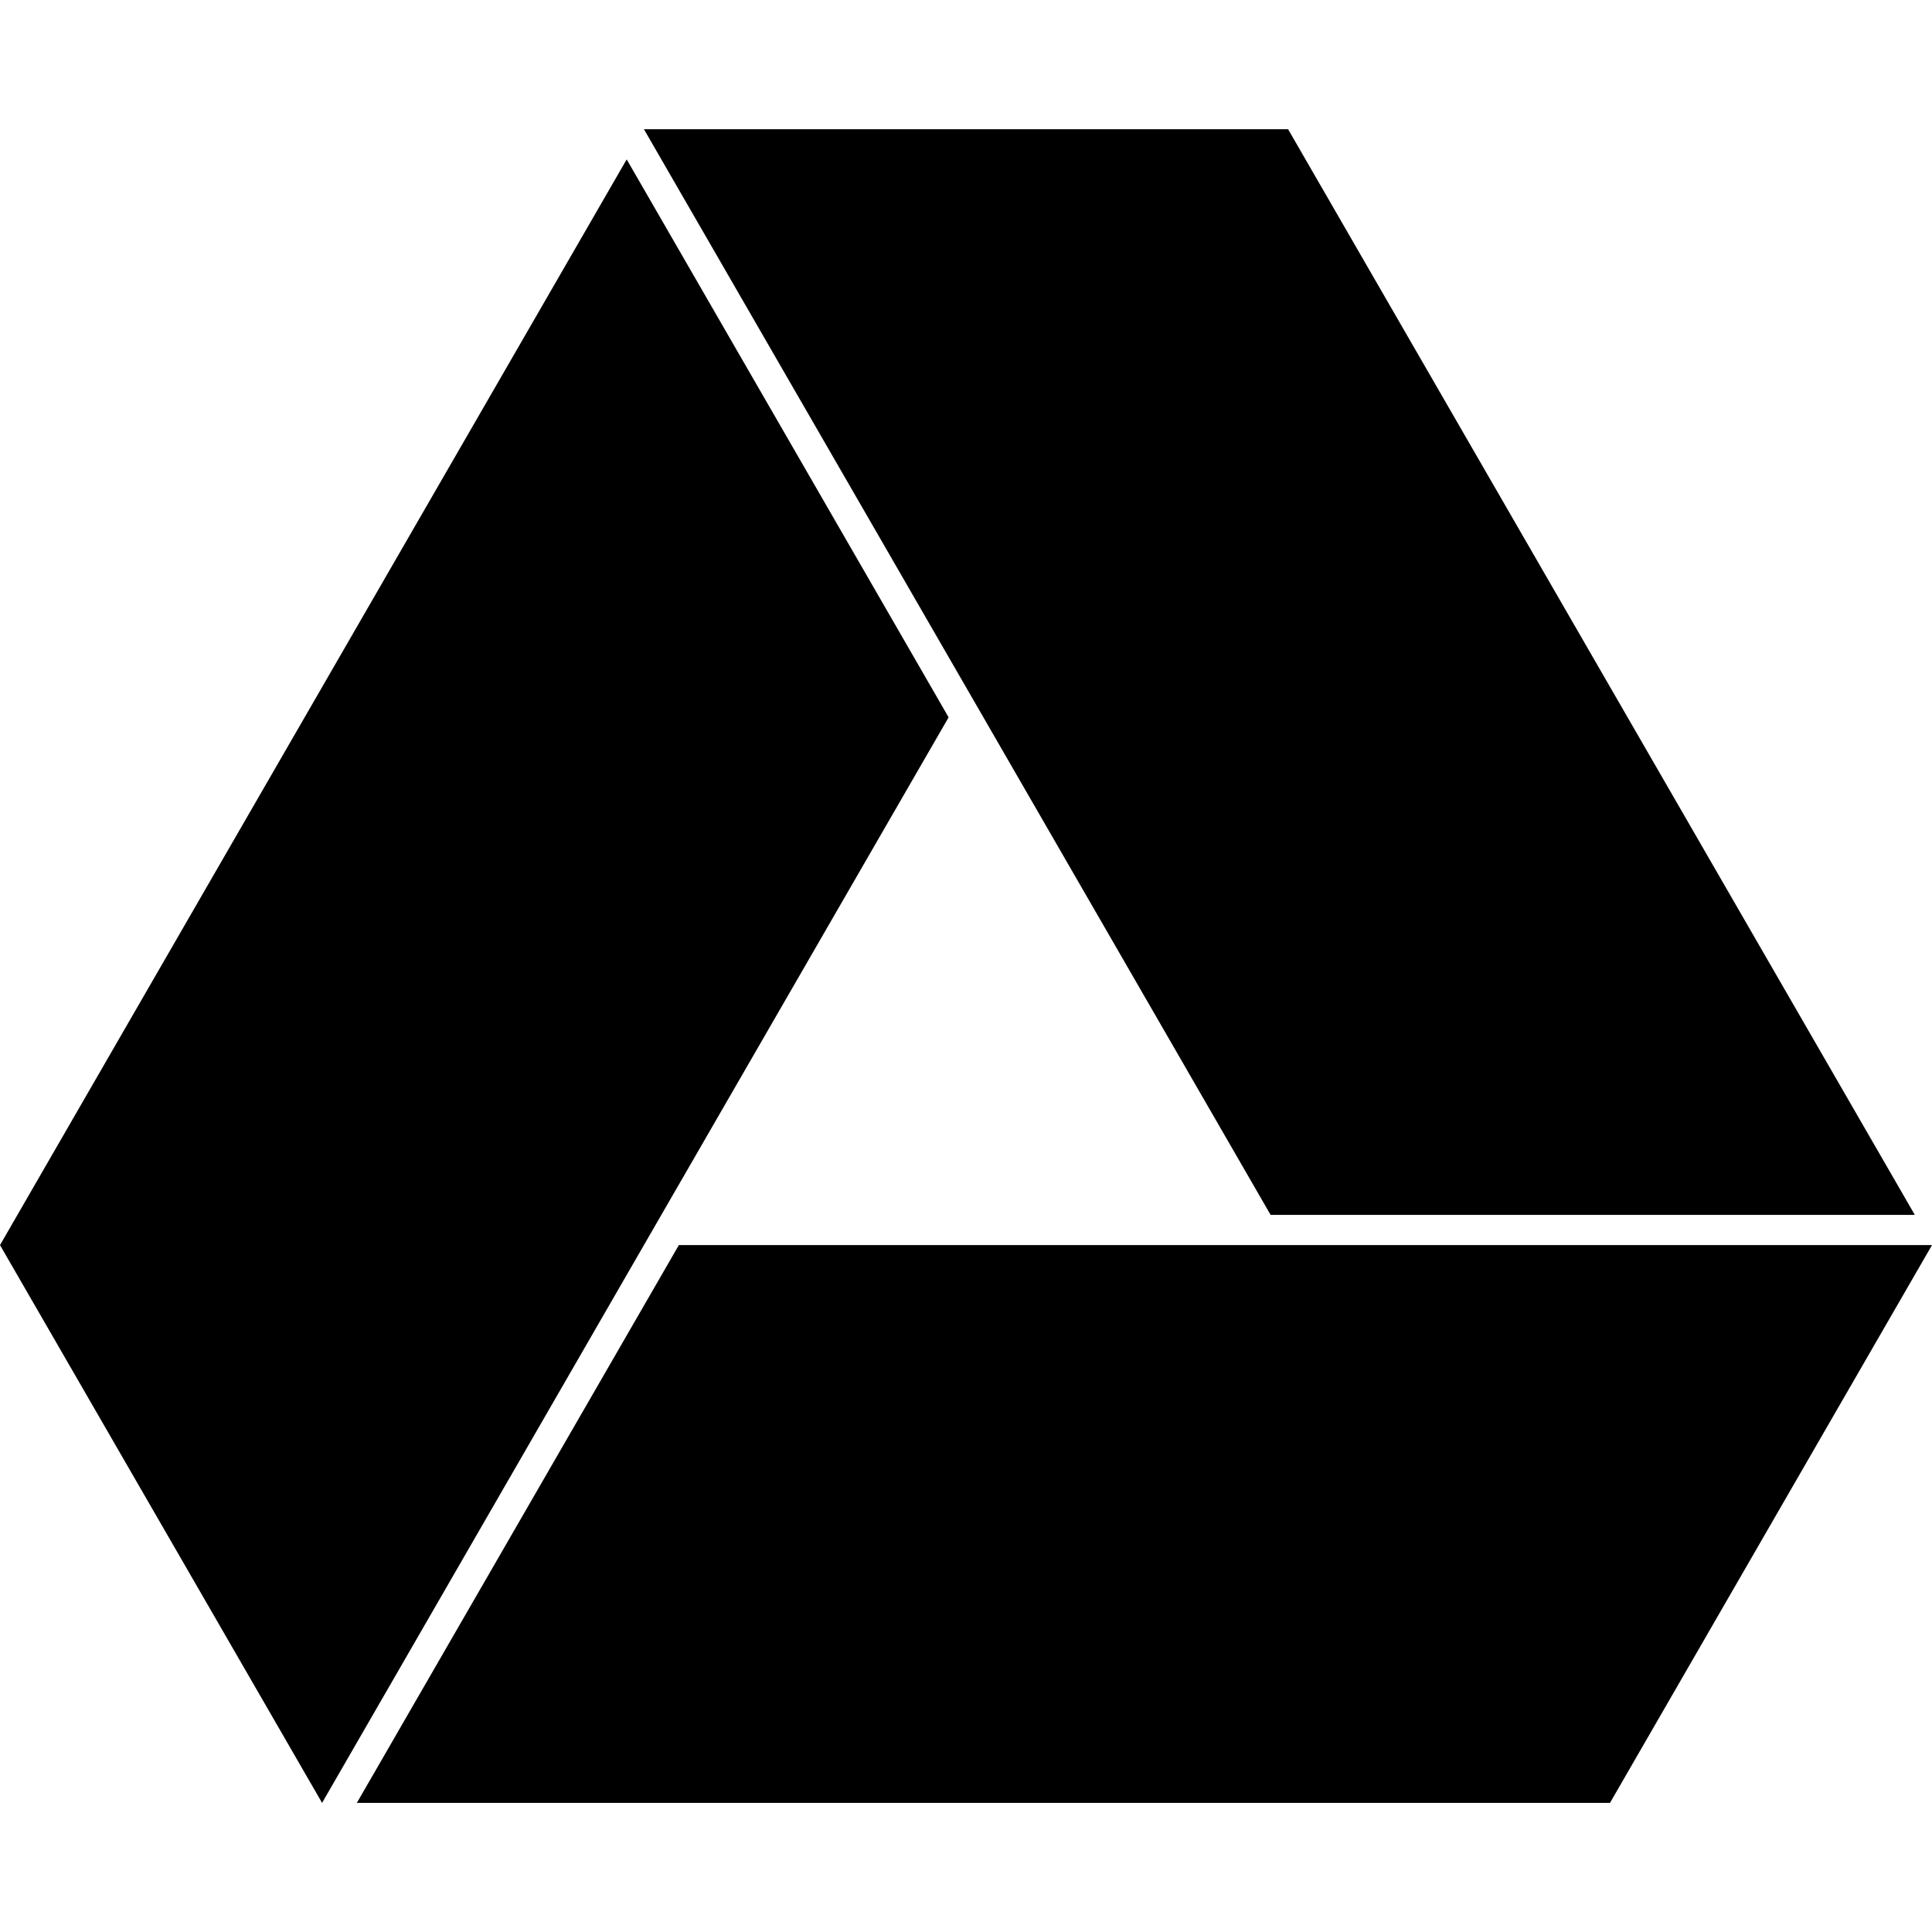
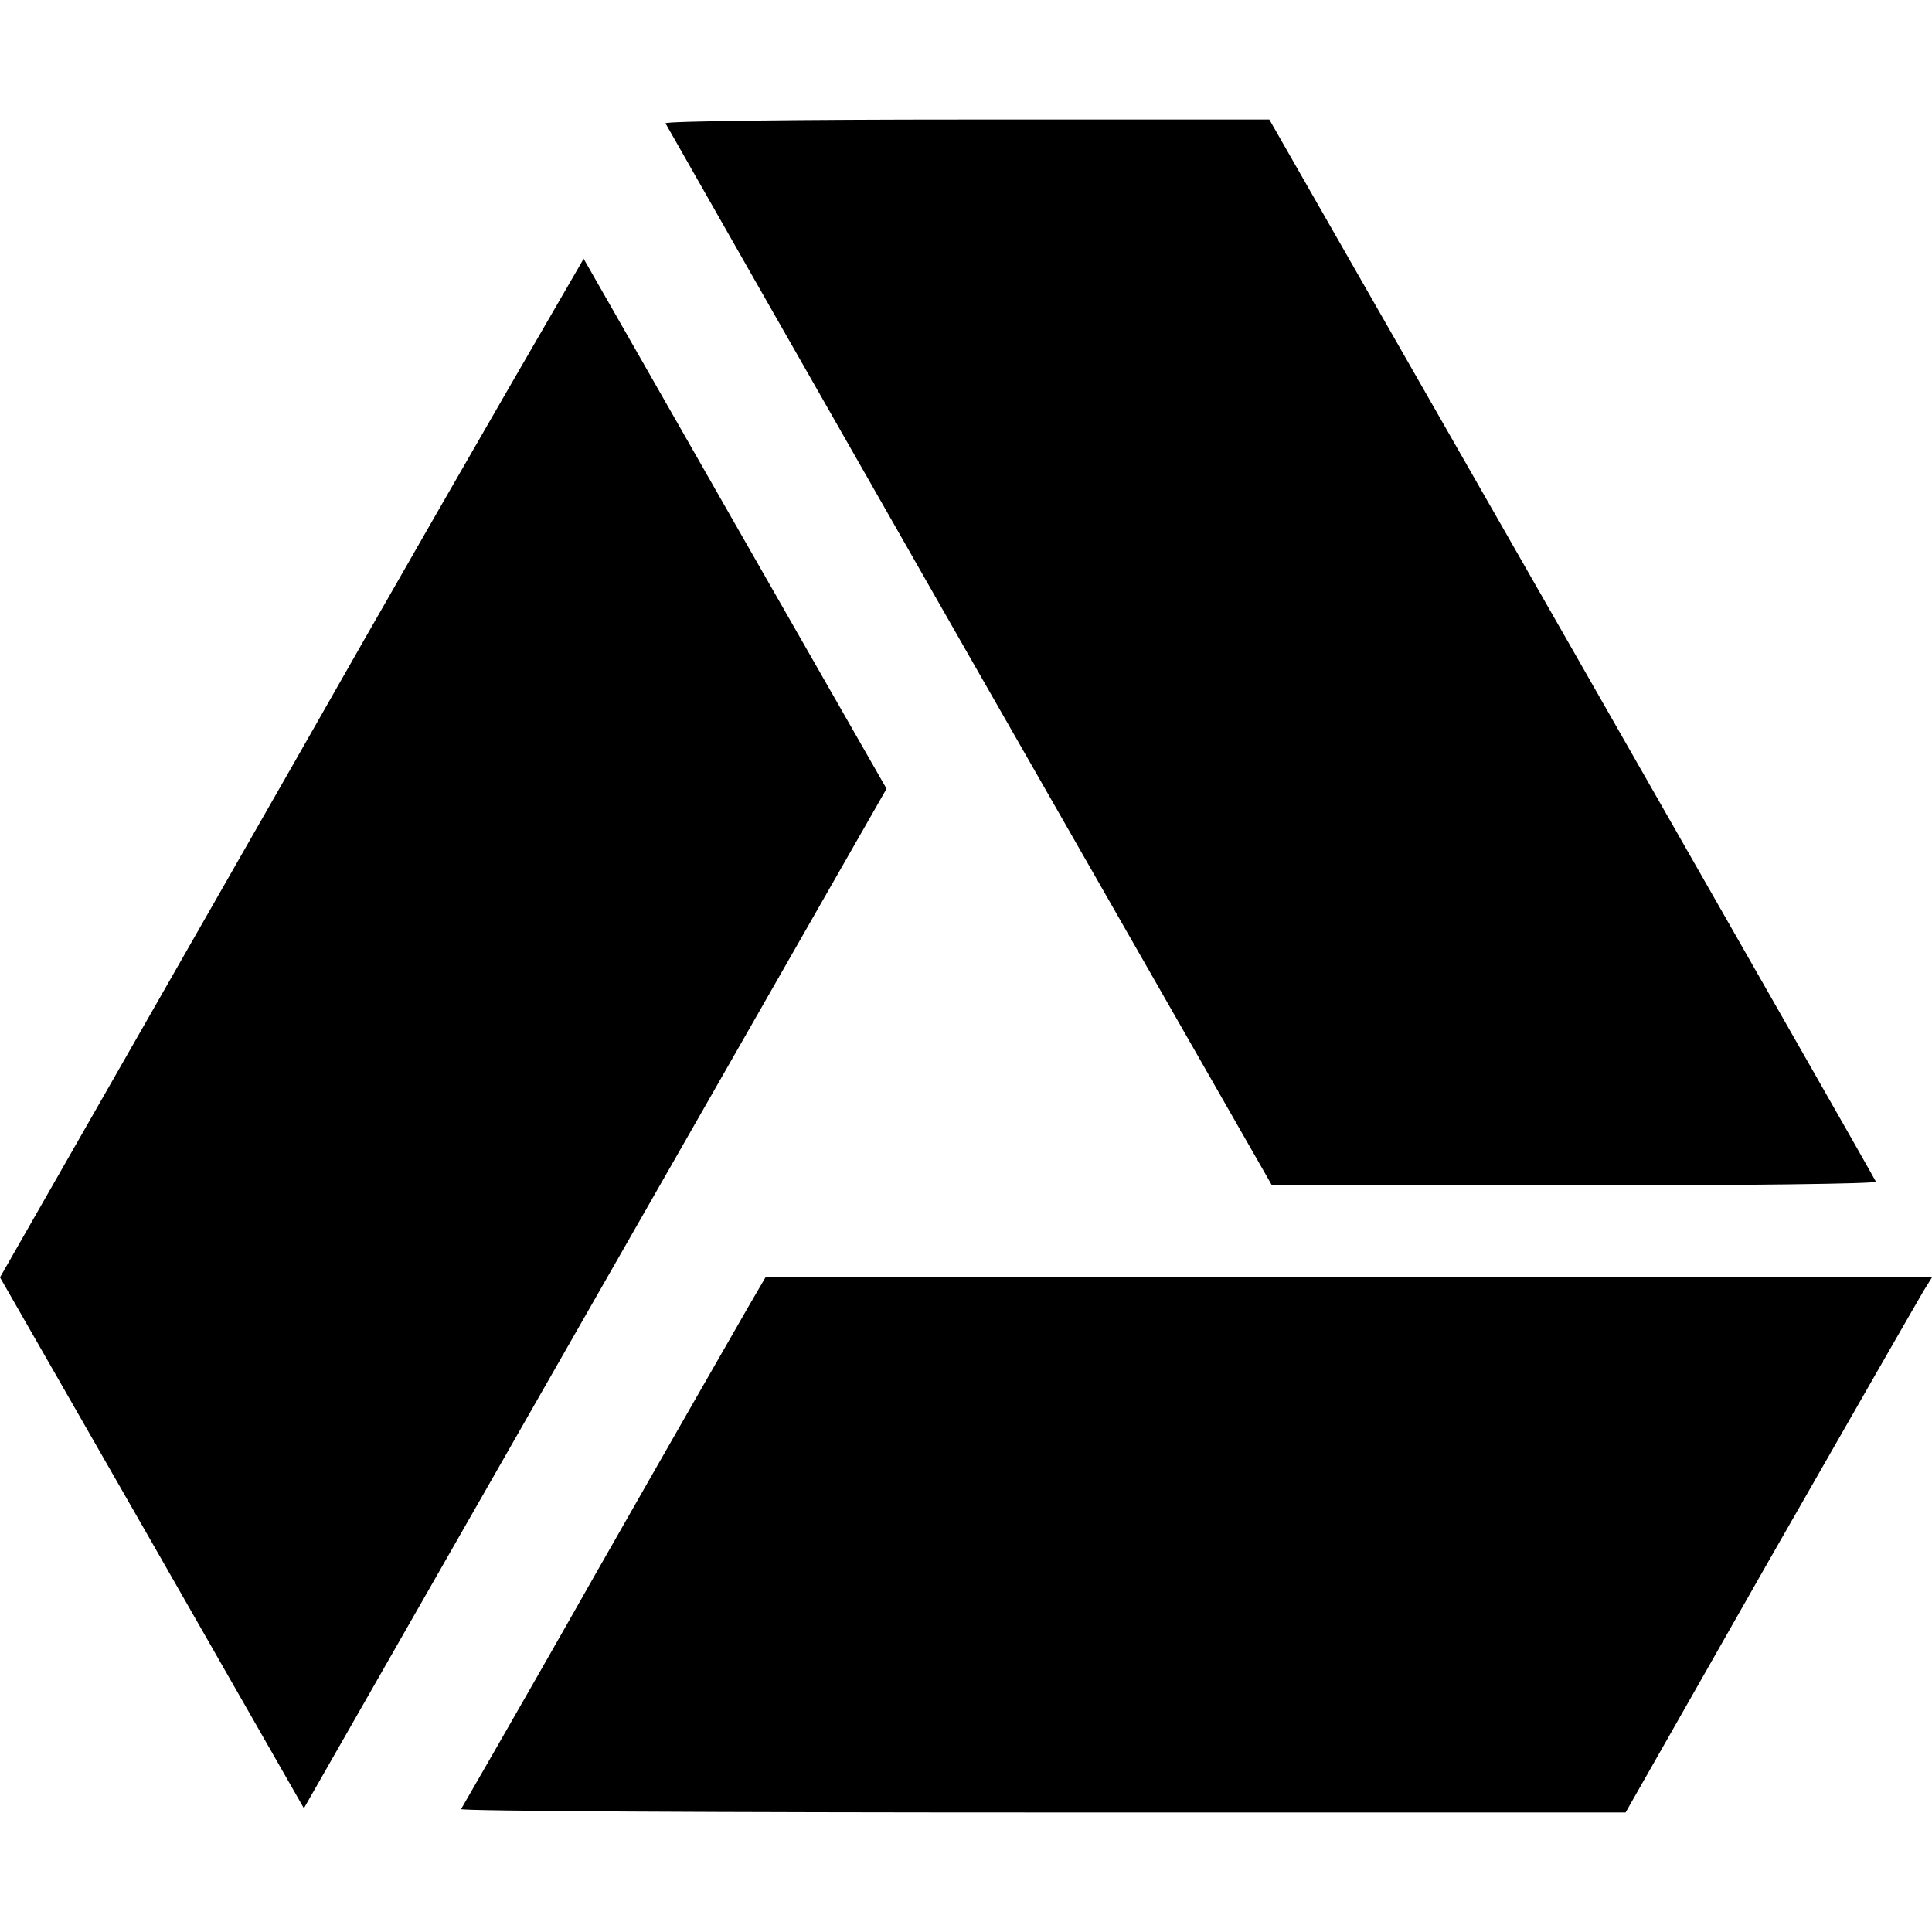
<svg xmlns="http://www.w3.org/2000/svg" role="img" viewBox="0 0 24 24">
-   <path d="M4.433 22.396l4-6.929H24l-4 6.929H4.433zm3.566-6.929l-3.998 6.929L0 15.467 7.785 1.98l3.999 6.931-3.785 6.556zm15.784-.375h-7.999L7.999 1.605h8.002l7.785 13.486h-.003z" />
+   <path d="M12.01 1.485c-2.082 0-3.754.02-3.743.047.01.02 1.708 3.001 3.774 6.62l3.76 6.574h3.76c2.081 0 3.753-.02 3.742-.047-.005-.02-1.708-3.001-3.775-6.62l-3.76-6.574zm-4.76 1.73a789.828 789.861 0 0 0-3.63 6.319L0 15.868l1.89 3.298 1.885 3.297 3.62-6.335 3.618-6.33-1.88-3.287C8.1 4.704 7.255 3.22 7.25 3.214zm2.259 12.653-.203.348c-.114.198-.96 1.672-1.88 3.287a423.93 423.948 0 0 1-1.698 2.97c-.01.026 3.24.042 7.222.042h7.244l1.796-3.157c.992-1.734 1.85-3.23 1.906-3.323l.104-.167h-7.249z" />
</svg>
